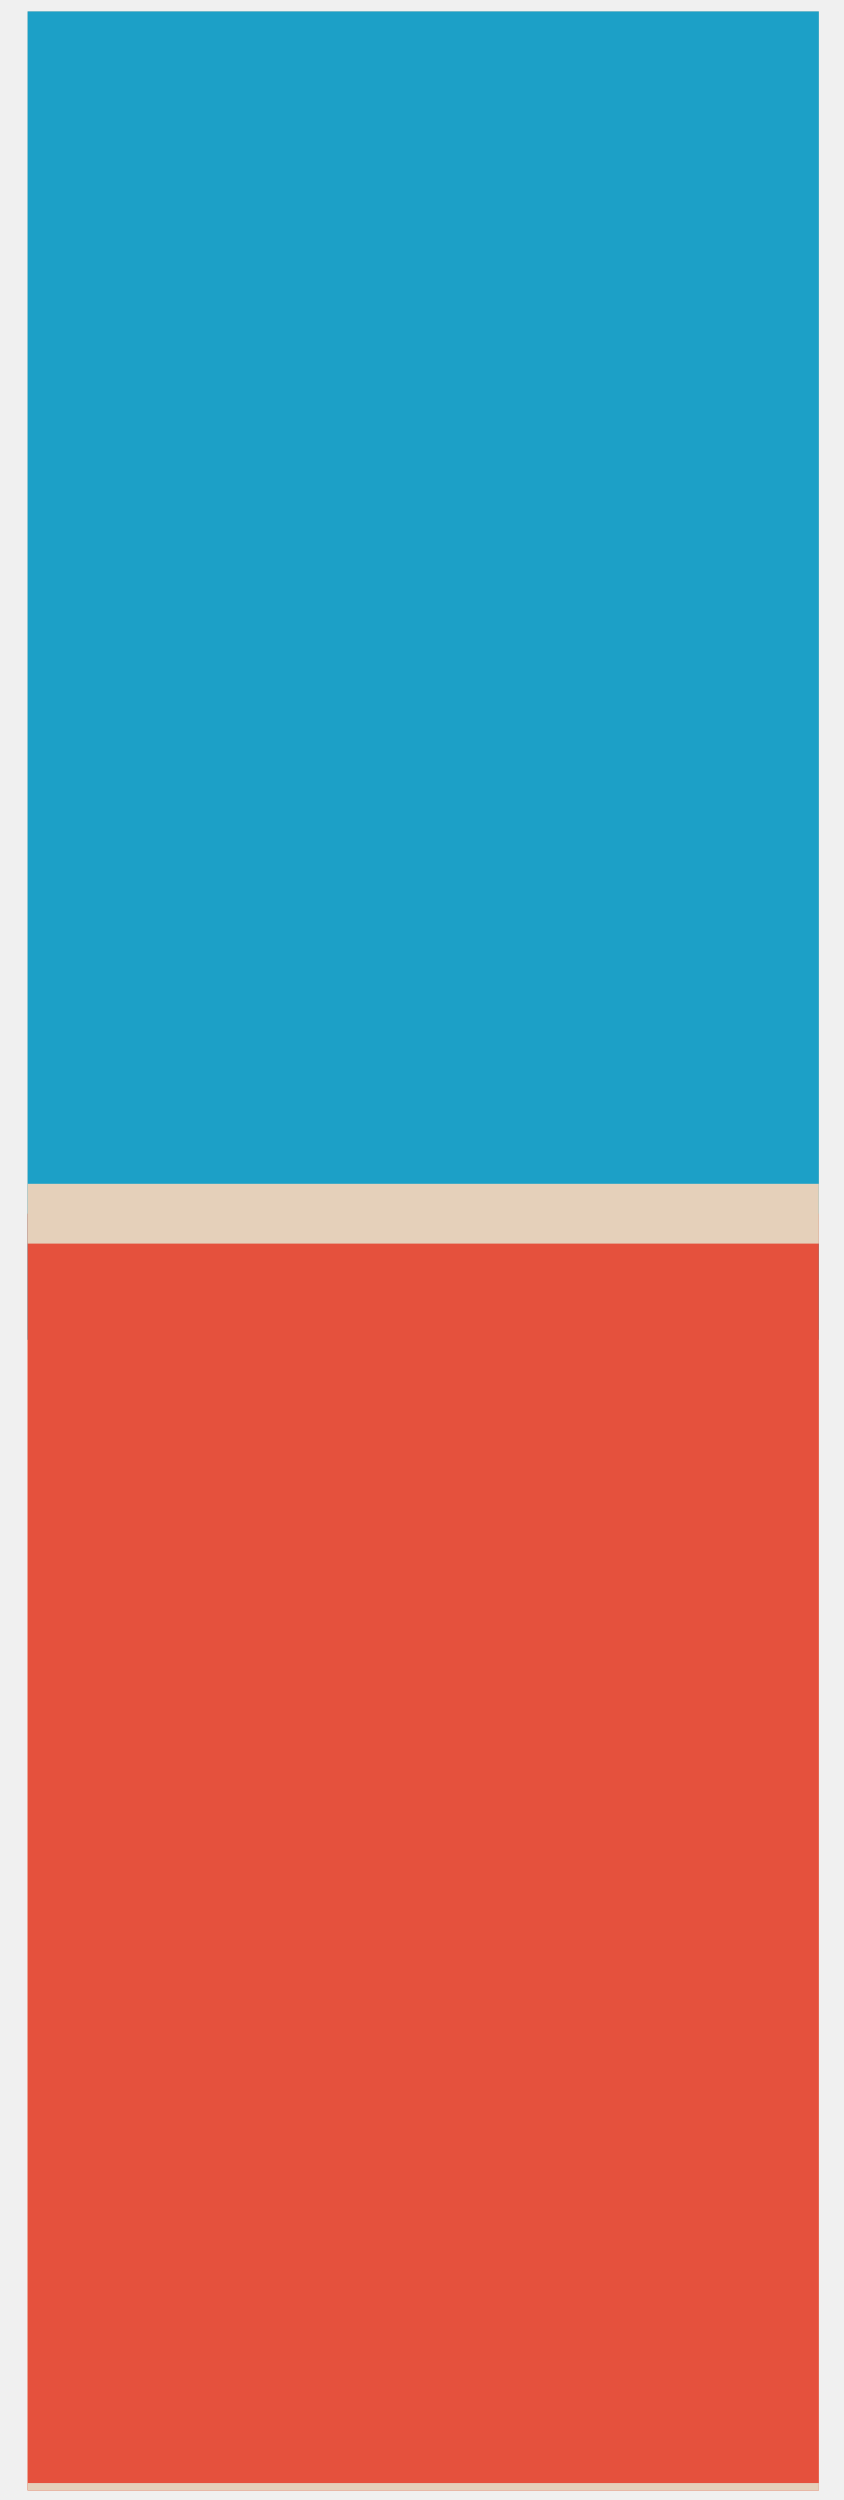
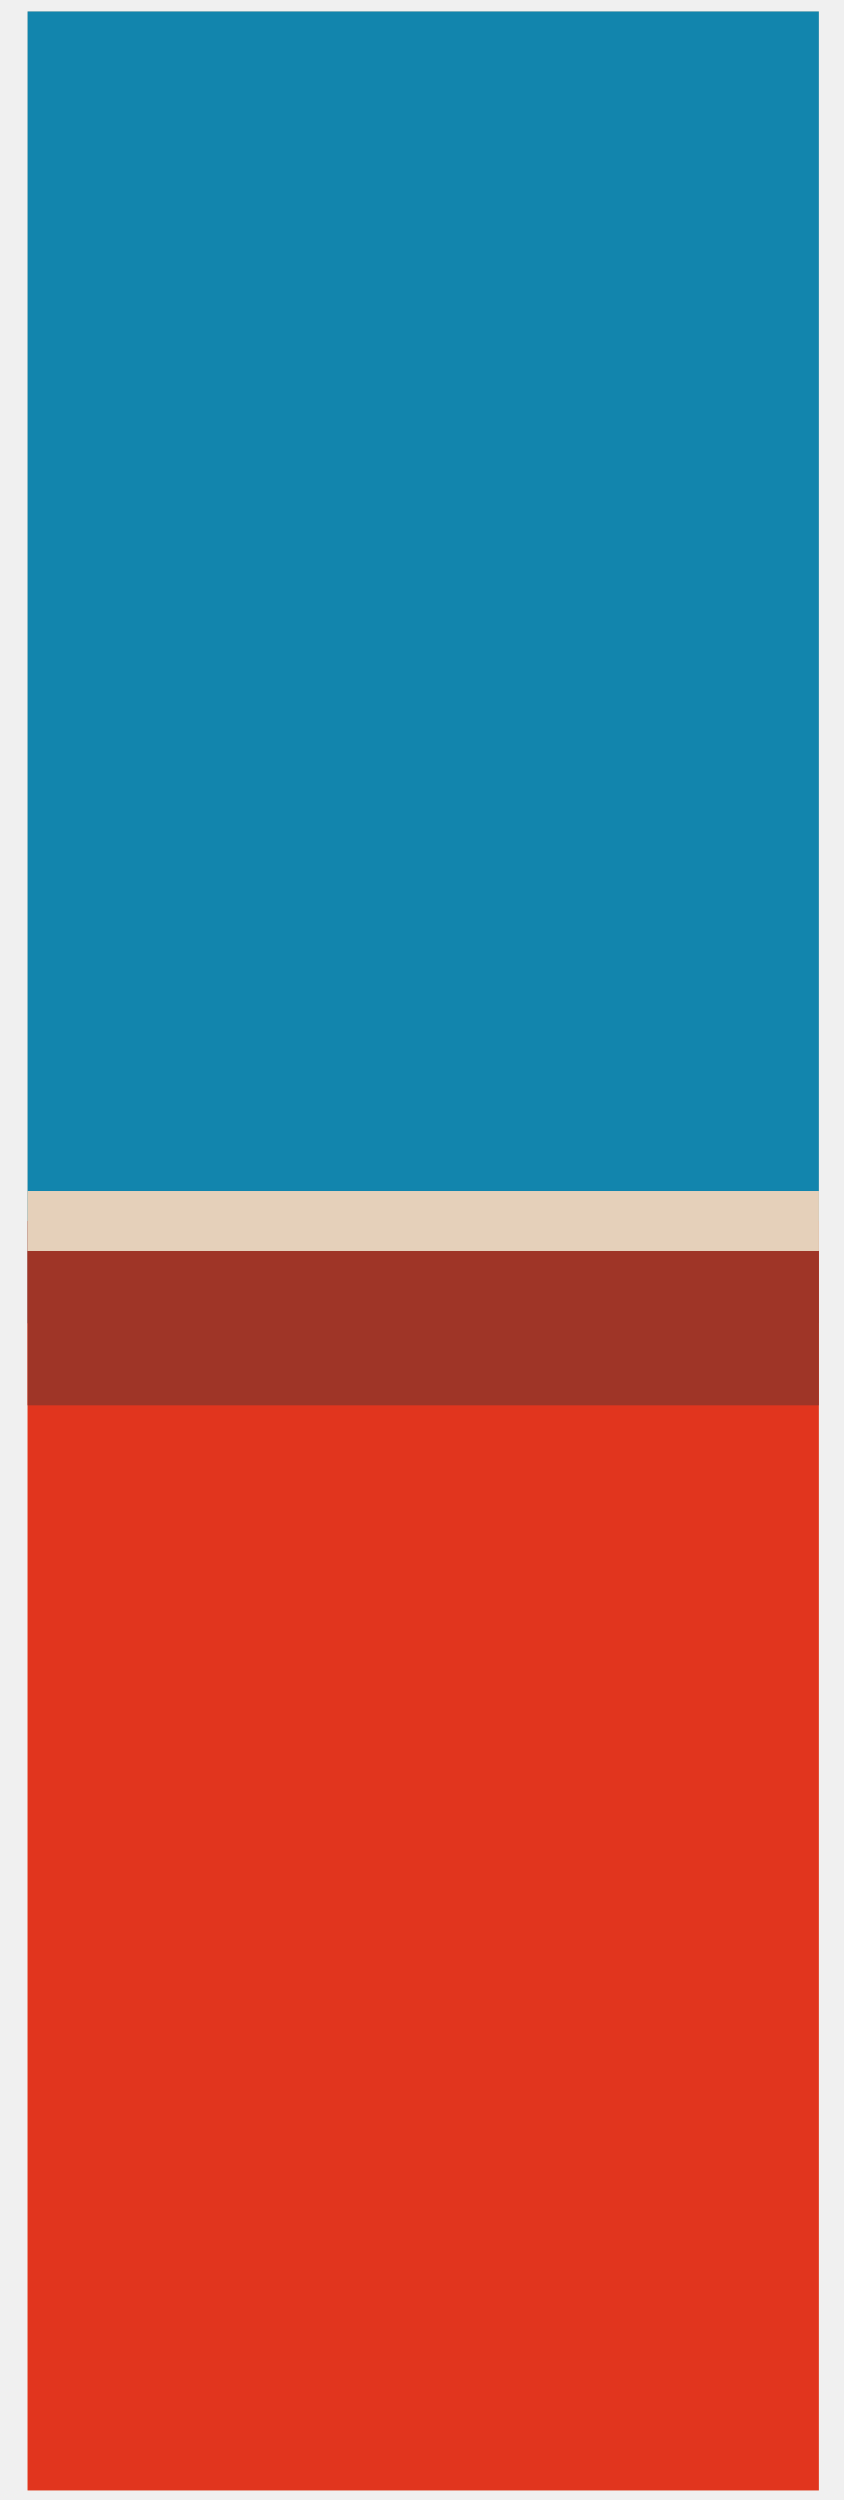
<svg xmlns="http://www.w3.org/2000/svg" width="27" height="80" viewBox="0 0 27 80" fill="none">
-   <g clip-path="url(#clip0_1839_170)">
+   <g clip-path="url(#clip0_1875_67)">
    <rect width="25.32" height="79.326" transform="translate(0.882812 0.365723)" fill="#E5D0BA" />
-     <rect x="0.883" y="-2.184" width="79.326" height="45.058" fill="#1CA0C7" />
-     <rect x="-3.412" y="38.838" width="84.569" height="41.577" fill="#E5513D" stroke="#E5D0BA" stroke-width="1.914" />
+     <rect x="0.883" y="0.366" width="25.32" height="41.979" fill="#1285AD" />
+     <rect x="-1.879" y="39.072" width="30.842" height="42.374" fill="#E1351E" stroke="#E5D0BA" stroke-width="1.914" />
+     <mask id="path-3-outside-1_1875_67" maskUnits="userSpaceOnUse" x="0.043" y="38.029" width="27" height="7" fill="black">
+       <rect fill="white" x="0.043" y="38.029" width="27" height="7" />
+       <path d="M0.043 40.029H27.043V44.971H0.043V40.029Z" />
+     </mask>
+     <path d="M0.043 40.029H27.043V44.971H0.043V40.029Z" fill="#9F3527" />
+     <path d="M0.043 41.942H27.043V38.115H0.043V41.942Z" fill="#E5D0BA" mask="url(#path-3-outside-1_1875_67)" />
  </g>
  <defs>
-     <clipPath id="clip0_1839_170">
+     <clipPath id="clip0_1875_67">
      <rect width="25.32" height="79.326" fill="white" transform="translate(0.882812 0.365723)" />
    </clipPath>
  </defs>
</svg>
